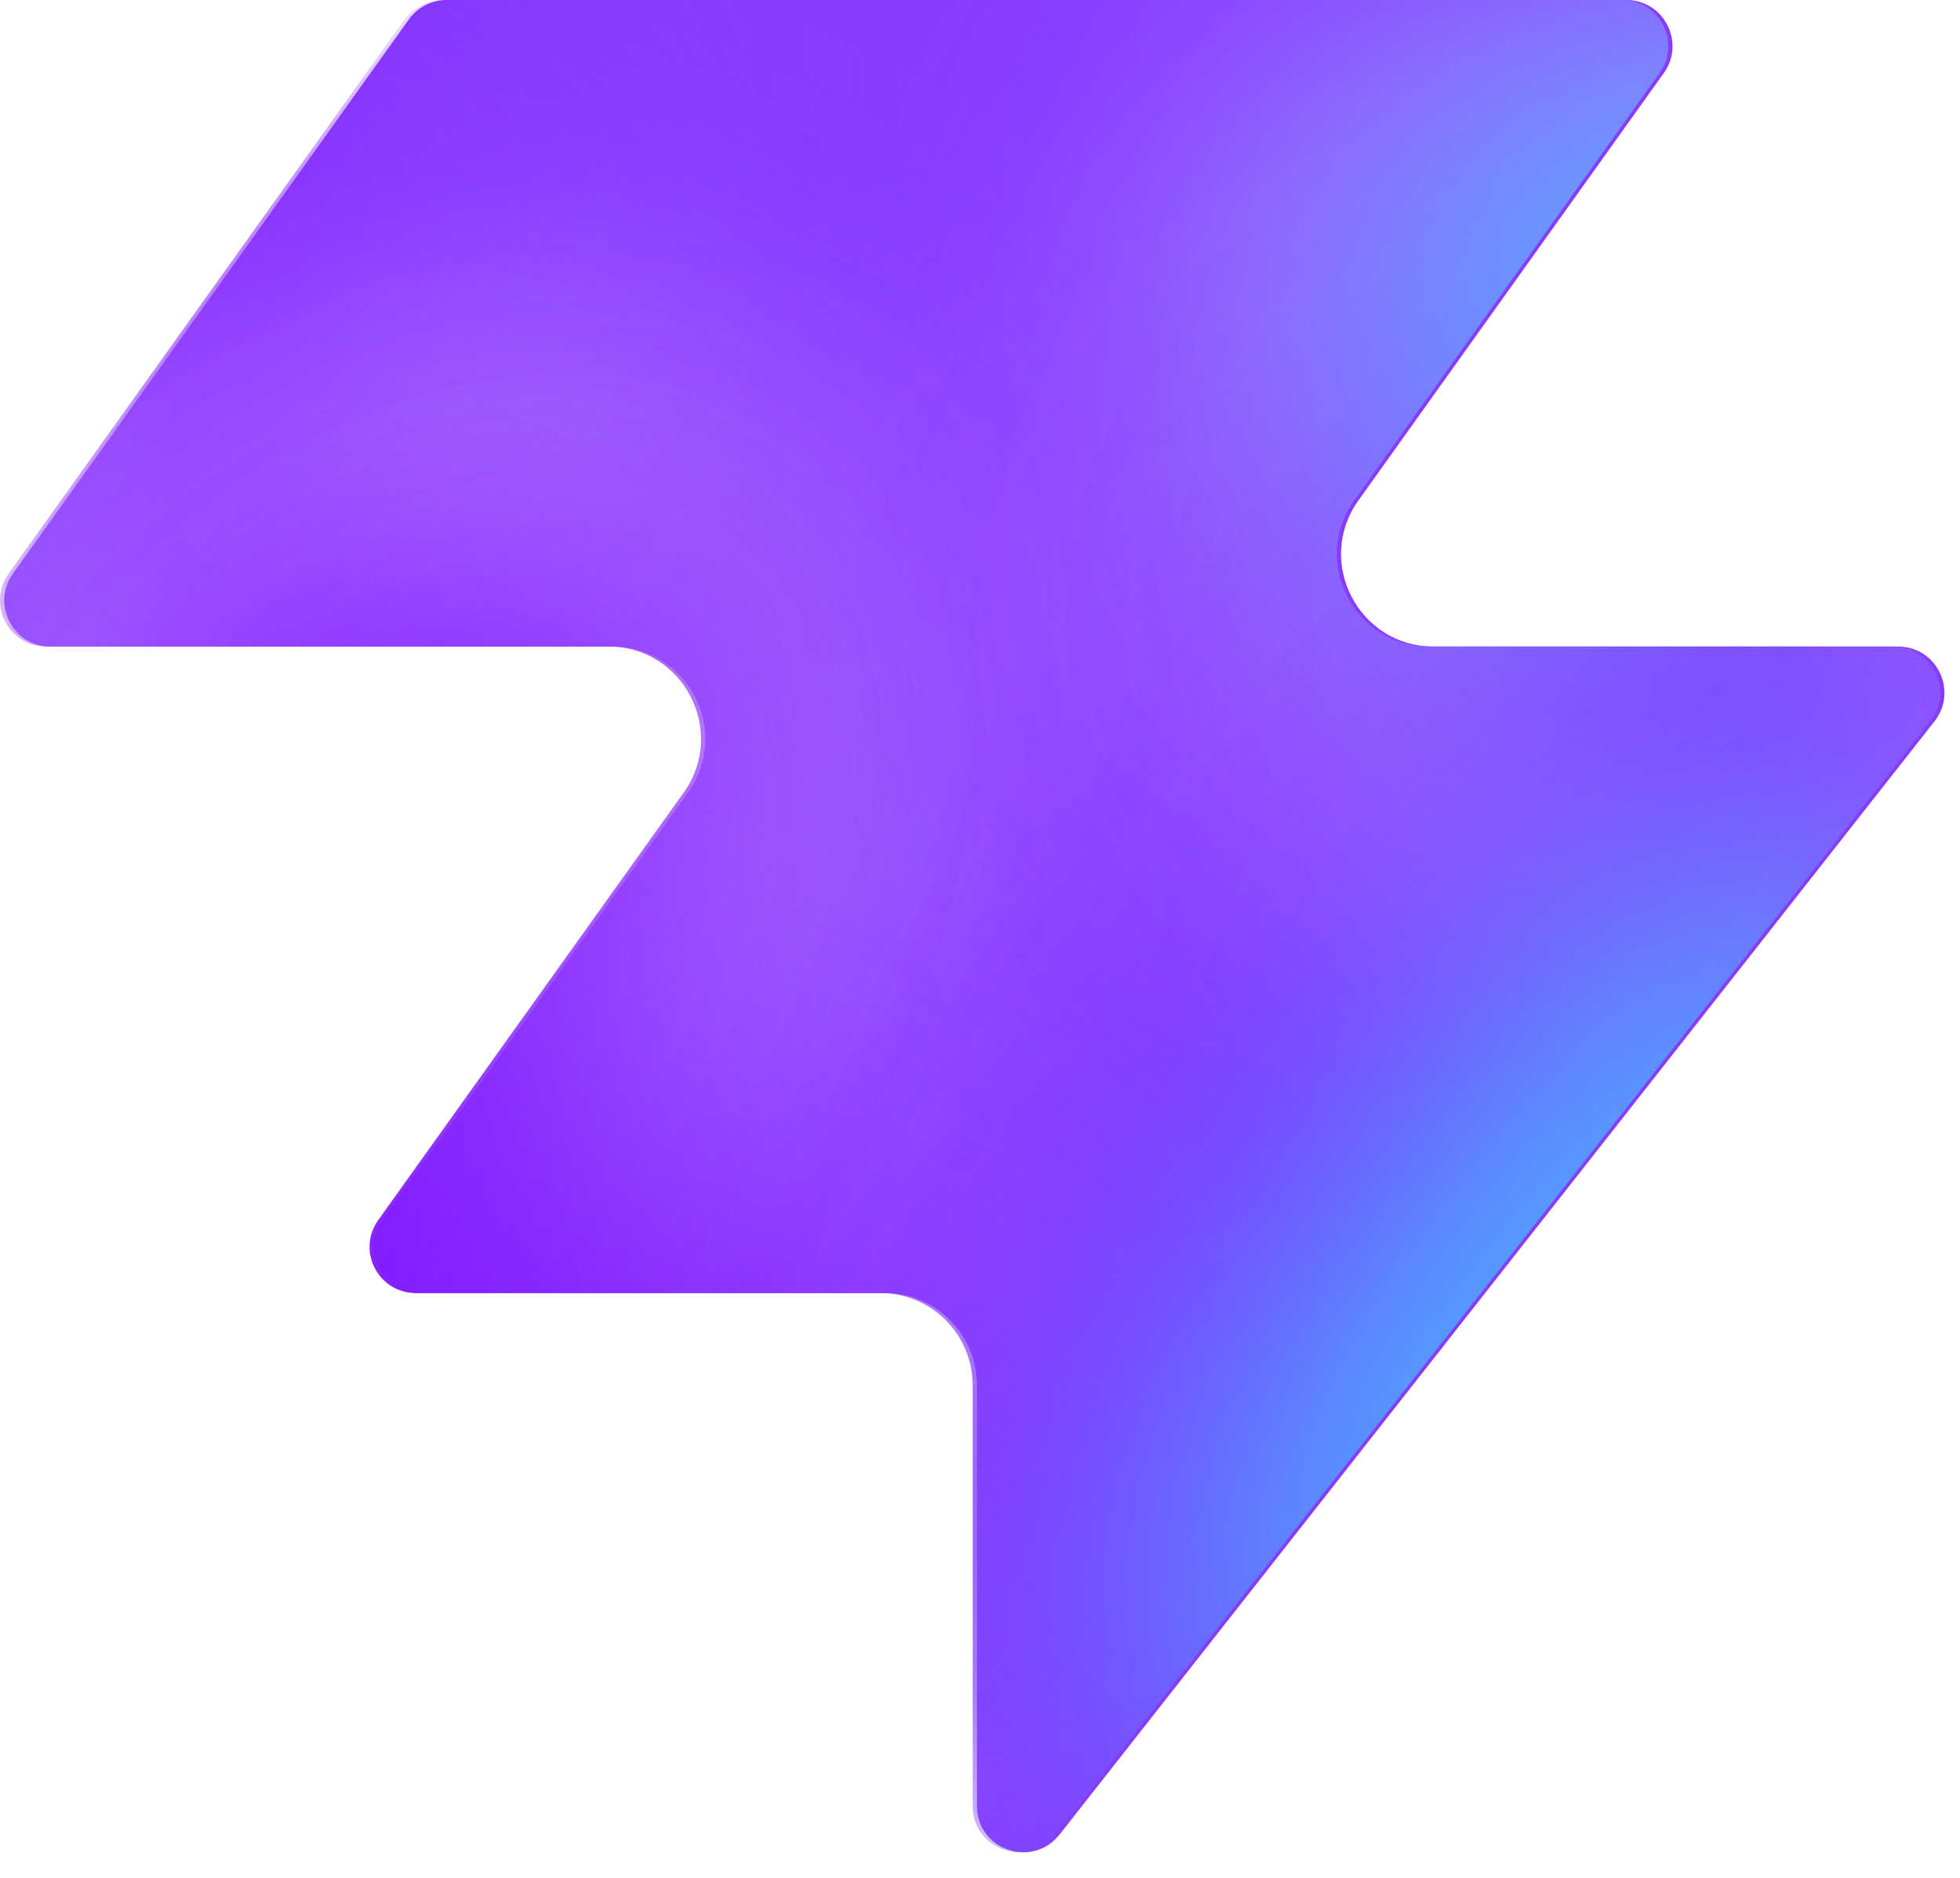
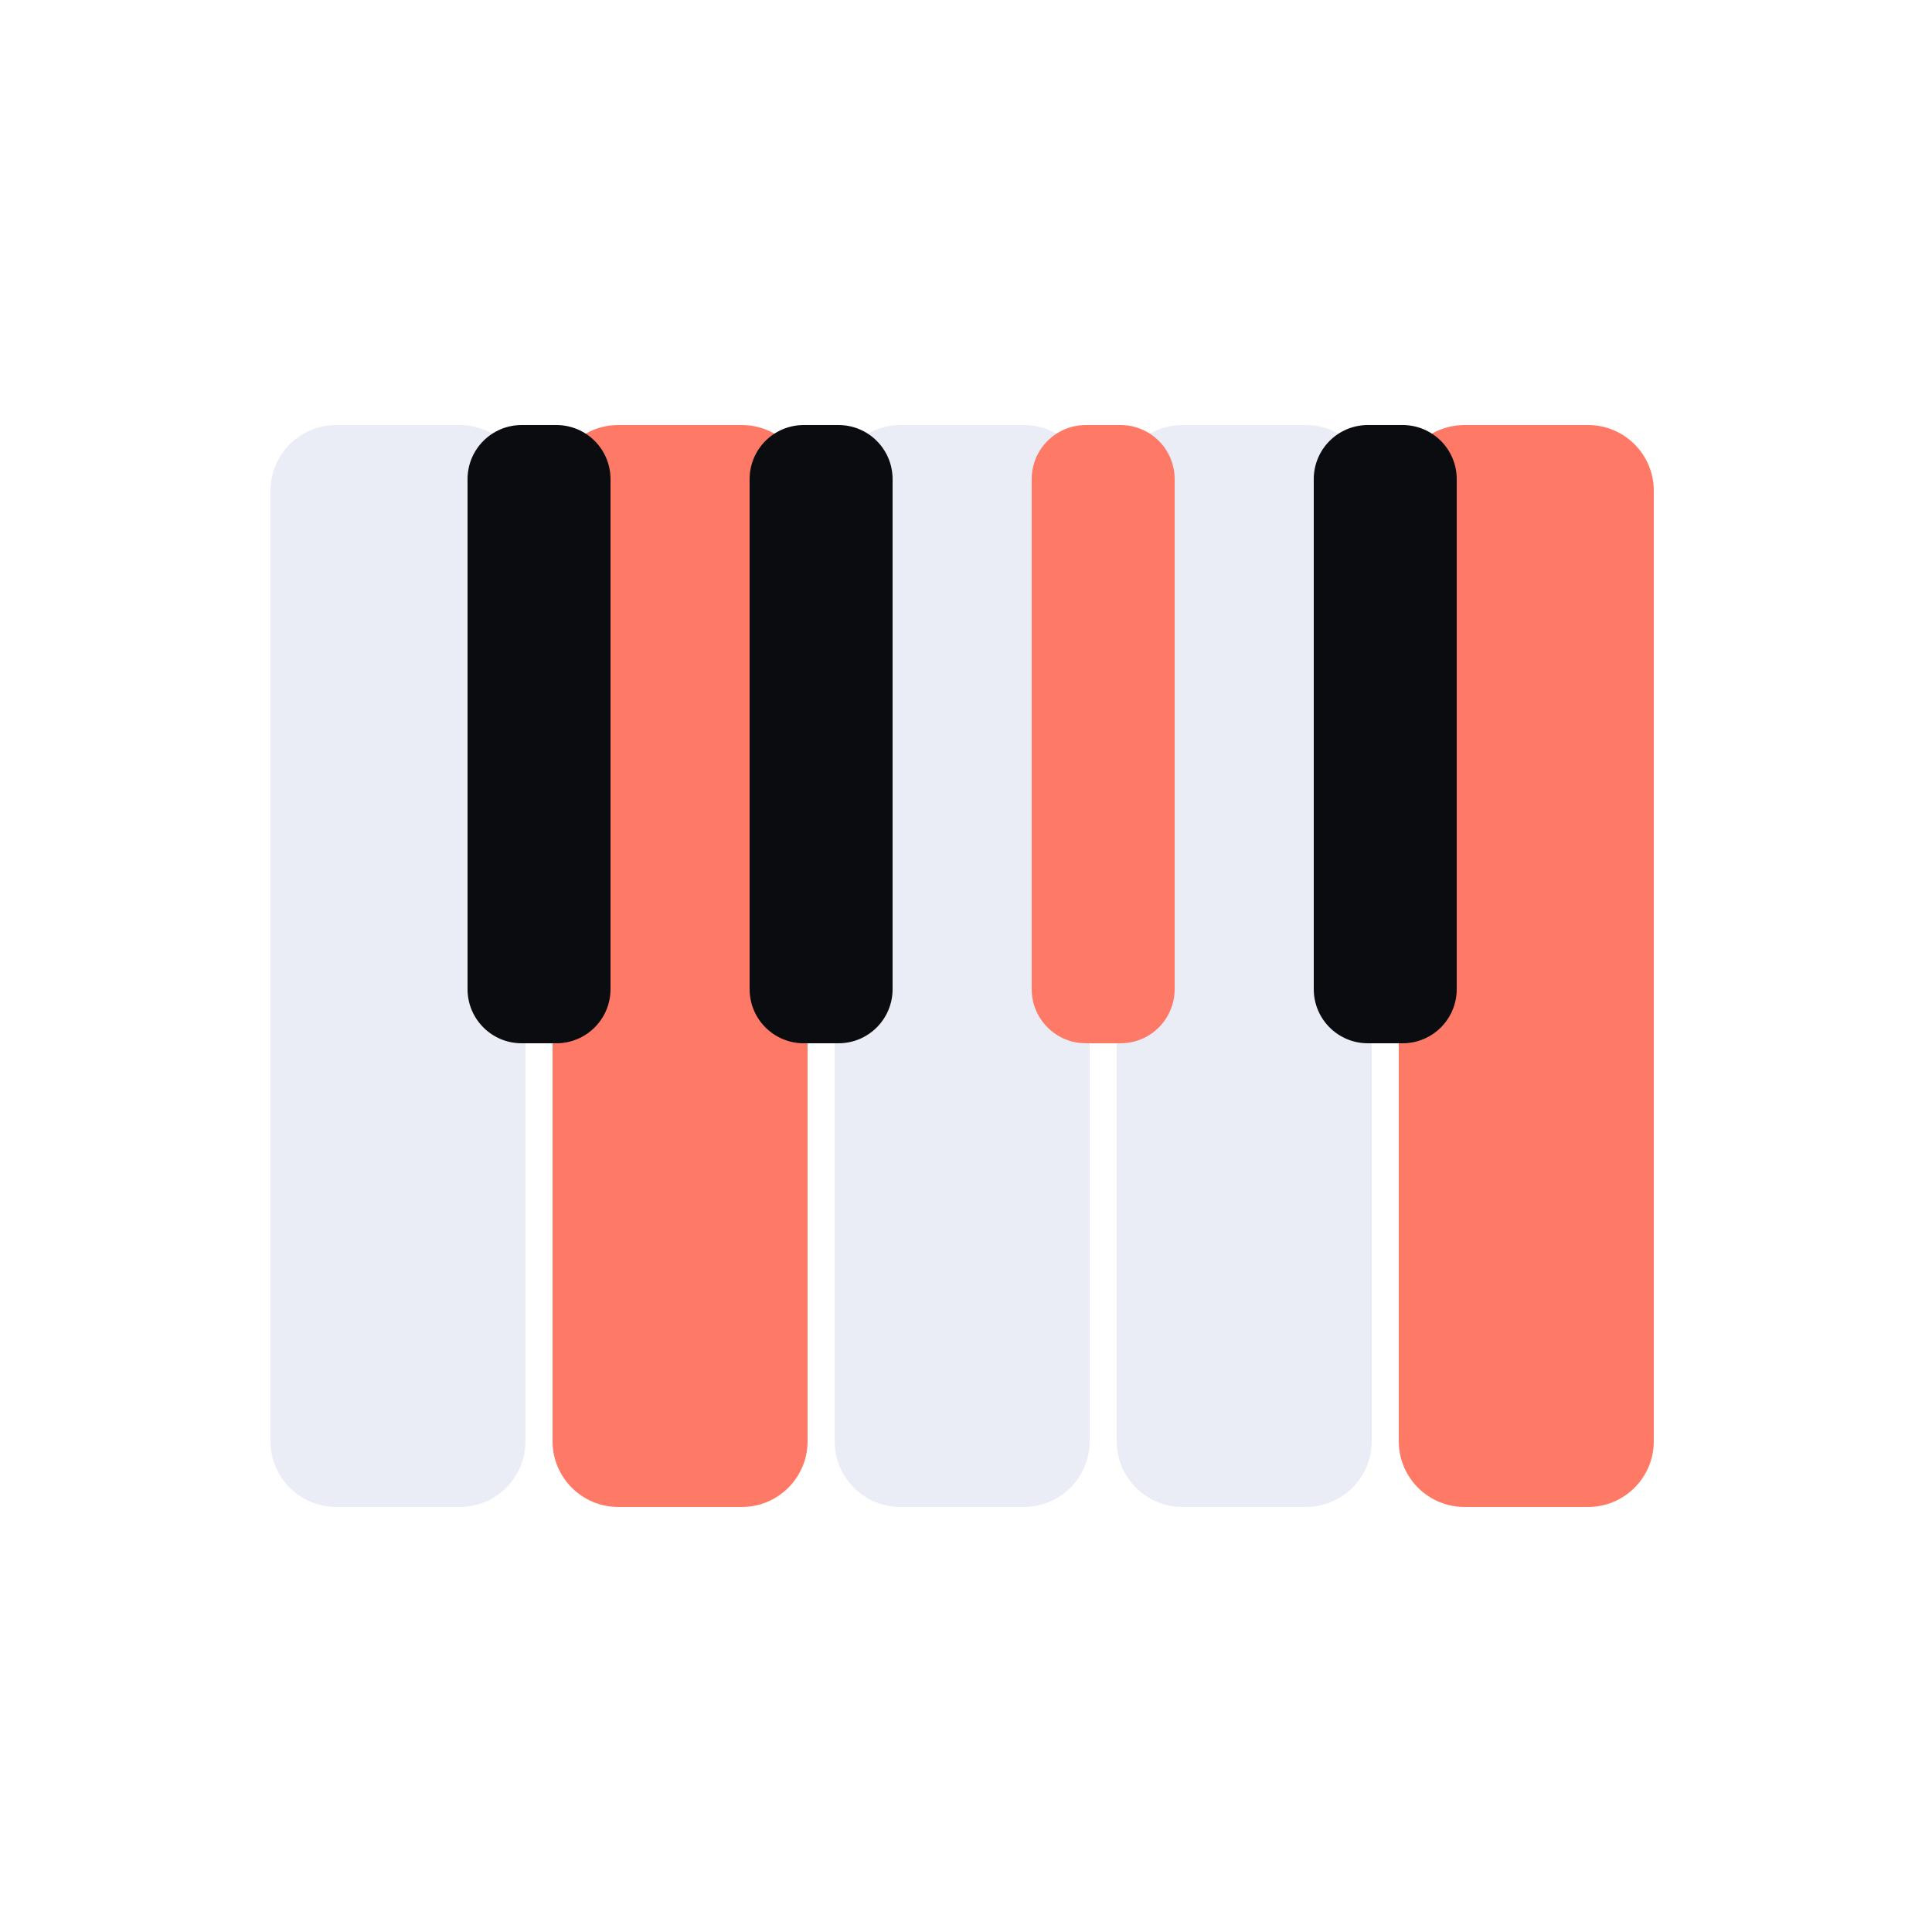
- <svg xmlns="http://www.w3.org/2000/svg" width="48" height="46" fill="none" viewBox="0 0 48 46">
-   <path fill="#863bff" d="M25.946 44.938c-.664.845-2.021.375-2.021-.698V33.937a2.26 2.26 0 0 0-2.262-2.262H10.287c-.92 0-1.456-1.04-.92-1.788l7.48-10.471c1.07-1.497 0-3.578-1.842-3.578H1.237c-.92 0-1.456-1.04-.92-1.788L10.013.474c.214-.297.556-.474.92-.474h28.894c.92 0 1.456 1.04.92 1.788l-7.48 10.471c-1.07 1.498 0 3.579 1.842 3.579h11.377c.943 0 1.473 1.088.89 1.83L25.947 44.94z" style="fill:#863bff;fill:color(display-p3 .525 .23 1);fill-opacity:1" />
-   <mask id="a" width="48" height="46" x="0" y="0" maskUnits="userSpaceOnUse" style="mask-type:alpha">
-     <path fill="#000" d="M25.842 44.938c-.664.844-2.021.375-2.021-.698V33.937a2.26 2.26 0 0 0-2.262-2.262H10.183c-.92 0-1.456-1.04-.92-1.788l7.48-10.471c1.07-1.498 0-3.579-1.842-3.579H1.133c-.92 0-1.456-1.04-.92-1.787L9.91.473c.214-.297.556-.474.92-.474h28.894c.92 0 1.456 1.04.92 1.788l-7.48 10.471c-1.07 1.498 0 3.578 1.842 3.578h11.377c.943 0 1.473 1.088.89 1.832L25.843 44.94z" style="fill:#000;fill-opacity:1" />
-   </mask>
-   <g mask="url(#a)">
-     <g filter="url(#b)">
-       <ellipse cx="5.508" cy="14.704" fill="#ede6ff" rx="5.508" ry="14.704" style="fill:#ede6ff;fill:color(display-p3 .927 .903 1);fill-opacity:1" transform="matrix(.00324 1 1 -.00324 -4.47 31.516)" />
-     </g>
-     <g filter="url(#c)">
-       <ellipse cx="10.399" cy="29.851" fill="#ede6ff" rx="10.399" ry="29.851" style="fill:#ede6ff;fill:color(display-p3 .927 .903 1);fill-opacity:1" transform="matrix(.00324 1 1 -.00324 -39.328 7.883)" />
-     </g>
-     <g filter="url(#d)">
-       <ellipse cx="5.508" cy="30.487" fill="#7e14ff" rx="5.508" ry="30.487" style="fill:#7e14ff;fill:color(display-p3 .492 .077 1);fill-opacity:1" transform="rotate(89.814 -25.913 -14.639)scale(1 -1)" />
-     </g>
-     <g filter="url(#e)">
-       <ellipse cx="5.508" cy="30.599" fill="#7e14ff" rx="5.508" ry="30.599" style="fill:#7e14ff;fill:color(display-p3 .492 .077 1);fill-opacity:1" transform="rotate(89.814 -32.644 -3.334)scale(1 -1)" />
-     </g>
-     <g filter="url(#f)">
-       <ellipse cx="5.508" cy="30.599" fill="#7e14ff" rx="5.508" ry="30.599" style="fill:#7e14ff;fill:color(display-p3 .492 .077 1);fill-opacity:1" transform="matrix(.00324 1 1 -.00324 -34.34 30.47)" />
-     </g>
-     <g filter="url(#g)">
-       <ellipse cx="14.072" cy="22.078" fill="#ede6ff" rx="14.072" ry="22.078" style="fill:#ede6ff;fill:color(display-p3 .927 .903 1);fill-opacity:1" transform="rotate(93.35 24.506 48.493)scale(-1 1)" />
-     </g>
-     <g filter="url(#h)">
-       <ellipse cx="3.47" cy="21.501" fill="#7e14ff" rx="3.47" ry="21.501" style="fill:#7e14ff;fill:color(display-p3 .492 .077 1);fill-opacity:1" transform="rotate(89.009 28.708 47.59)scale(-1 1)" />
-     </g>
-     <g filter="url(#i)">
-       <ellipse cx="3.47" cy="21.501" fill="#7e14ff" rx="3.47" ry="21.501" style="fill:#7e14ff;fill:color(display-p3 .492 .077 1);fill-opacity:1" transform="rotate(89.009 28.708 47.59)scale(-1 1)" />
-     </g>
-     <g filter="url(#j)">
-       <ellipse cx=".387" cy="8.972" fill="#7e14ff" rx="4.407" ry="29.108" style="fill:#7e14ff;fill:color(display-p3 .492 .077 1);fill-opacity:1" transform="rotate(39.51 .387 8.972)" />
-     </g>
-     <g filter="url(#k)">
-       <ellipse cx="47.523" cy="-6.092" fill="#7e14ff" rx="4.407" ry="29.108" style="fill:#7e14ff;fill:color(display-p3 .492 .077 1);fill-opacity:1" transform="rotate(37.892 47.523 -6.092)" />
-     </g>
-     <g filter="url(#l)">
-       <ellipse cx="41.412" cy="6.333" fill="#47bfff" rx="5.971" ry="9.665" style="fill:#47bfff;fill:color(display-p3 .28 .748 1);fill-opacity:1" transform="rotate(37.892 41.412 6.333)" />
-     </g>
-     <g filter="url(#m)">
-       <ellipse cx="-1.879" cy="38.332" fill="#7e14ff" rx="4.407" ry="29.108" style="fill:#7e14ff;fill:color(display-p3 .492 .077 1);fill-opacity:1" transform="rotate(37.892 -1.88 38.332)" />
-     </g>
-     <g filter="url(#n)">
-       <ellipse cx="-1.879" cy="38.332" fill="#7e14ff" rx="4.407" ry="29.108" style="fill:#7e14ff;fill:color(display-p3 .492 .077 1);fill-opacity:1" transform="rotate(37.892 -1.88 38.332)" />
-     </g>
-     <g filter="url(#o)">
-       <ellipse cx="35.651" cy="29.907" fill="#7e14ff" rx="4.407" ry="29.108" style="fill:#7e14ff;fill:color(display-p3 .492 .077 1);fill-opacity:1" transform="rotate(37.892 35.651 29.907)" />
-     </g>
-     <g filter="url(#p)">
-       <ellipse cx="38.418" cy="32.4" fill="#47bfff" rx="5.971" ry="15.297" style="fill:#47bfff;fill:color(display-p3 .28 .748 1);fill-opacity:1" transform="rotate(37.892 38.418 32.4)" />
-     </g>
-   </g>
-   <defs>
-     <filter id="b" width="60.045" height="41.654" x="-19.77" y="16.149" color-interpolation-filters="sRGB" filterUnits="userSpaceOnUse">
-       <feFlood flood-opacity="0" result="BackgroundImageFix" />
-       <feBlend in="SourceGraphic" in2="BackgroundImageFix" result="shape" />
-       <feGaussianBlur result="effect1_foregroundBlur_2002_17158" stdDeviation="7.659" />
-     </filter>
-     <filter id="c" width="90.34" height="51.437" x="-54.613" y="-7.533" color-interpolation-filters="sRGB" filterUnits="userSpaceOnUse">
-       <feFlood flood-opacity="0" result="BackgroundImageFix" />
-       <feBlend in="SourceGraphic" in2="BackgroundImageFix" result="shape" />
-       <feGaussianBlur result="effect1_foregroundBlur_2002_17158" stdDeviation="7.659" />
-     </filter>
-     <filter id="d" width="79.355" height="29.4" x="-49.64" y="2.03" color-interpolation-filters="sRGB" filterUnits="userSpaceOnUse">
-       <feFlood flood-opacity="0" result="BackgroundImageFix" />
-       <feBlend in="SourceGraphic" in2="BackgroundImageFix" result="shape" />
-       <feGaussianBlur result="effect1_foregroundBlur_2002_17158" stdDeviation="4.596" />
-     </filter>
-     <filter id="e" width="79.579" height="29.4" x="-45.045" y="20.029" color-interpolation-filters="sRGB" filterUnits="userSpaceOnUse">
-       <feFlood flood-opacity="0" result="BackgroundImageFix" />
-       <feBlend in="SourceGraphic" in2="BackgroundImageFix" result="shape" />
-       <feGaussianBlur result="effect1_foregroundBlur_2002_17158" stdDeviation="4.596" />
-     </filter>
-     <filter id="f" width="79.579" height="29.4" x="-43.513" y="21.178" color-interpolation-filters="sRGB" filterUnits="userSpaceOnUse">
-       <feFlood flood-opacity="0" result="BackgroundImageFix" />
-       <feBlend in="SourceGraphic" in2="BackgroundImageFix" result="shape" />
-       <feGaussianBlur result="effect1_foregroundBlur_2002_17158" stdDeviation="4.596" />
-     </filter>
-     <filter id="g" width="74.749" height="58.852" x="15.756" y="-17.901" color-interpolation-filters="sRGB" filterUnits="userSpaceOnUse">
-       <feFlood flood-opacity="0" result="BackgroundImageFix" />
-       <feBlend in="SourceGraphic" in2="BackgroundImageFix" result="shape" />
-       <feGaussianBlur result="effect1_foregroundBlur_2002_17158" stdDeviation="7.659" />
-     </filter>
-     <filter id="h" width="61.377" height="25.362" x="23.548" y="2.284" color-interpolation-filters="sRGB" filterUnits="userSpaceOnUse">
-       <feFlood flood-opacity="0" result="BackgroundImageFix" />
-       <feBlend in="SourceGraphic" in2="BackgroundImageFix" result="shape" />
-       <feGaussianBlur result="effect1_foregroundBlur_2002_17158" stdDeviation="4.596" />
-     </filter>
-     <filter id="i" width="61.377" height="25.362" x="23.548" y="2.284" color-interpolation-filters="sRGB" filterUnits="userSpaceOnUse">
-       <feFlood flood-opacity="0" result="BackgroundImageFix" />
-       <feBlend in="SourceGraphic" in2="BackgroundImageFix" result="shape" />
-       <feGaussianBlur result="effect1_foregroundBlur_2002_17158" stdDeviation="4.596" />
-     </filter>
-     <filter id="j" width="56.045" height="63.649" x="-27.636" y="-22.853" color-interpolation-filters="sRGB" filterUnits="userSpaceOnUse">
-       <feFlood flood-opacity="0" result="BackgroundImageFix" />
-       <feBlend in="SourceGraphic" in2="BackgroundImageFix" result="shape" />
-       <feGaussianBlur result="effect1_foregroundBlur_2002_17158" stdDeviation="4.596" />
-     </filter>
-     <filter id="k" width="54.814" height="64.646" x="20.116" y="-38.415" color-interpolation-filters="sRGB" filterUnits="userSpaceOnUse">
-       <feFlood flood-opacity="0" result="BackgroundImageFix" />
-       <feBlend in="SourceGraphic" in2="BackgroundImageFix" result="shape" />
-       <feGaussianBlur result="effect1_foregroundBlur_2002_17158" stdDeviation="4.596" />
-     </filter>
-     <filter id="l" width="33.541" height="35.313" x="24.641" y="-11.323" color-interpolation-filters="sRGB" filterUnits="userSpaceOnUse">
-       <feFlood flood-opacity="0" result="BackgroundImageFix" />
-       <feBlend in="SourceGraphic" in2="BackgroundImageFix" result="shape" />
-       <feGaussianBlur result="effect1_foregroundBlur_2002_17158" stdDeviation="4.596" />
-     </filter>
-     <filter id="m" width="54.814" height="64.646" x="-29.286" y="6.009" color-interpolation-filters="sRGB" filterUnits="userSpaceOnUse">
-       <feFlood flood-opacity="0" result="BackgroundImageFix" />
-       <feBlend in="SourceGraphic" in2="BackgroundImageFix" result="shape" />
-       <feGaussianBlur result="effect1_foregroundBlur_2002_17158" stdDeviation="4.596" />
-     </filter>
-     <filter id="n" width="54.814" height="64.646" x="-29.286" y="6.009" color-interpolation-filters="sRGB" filterUnits="userSpaceOnUse">
-       <feFlood flood-opacity="0" result="BackgroundImageFix" />
-       <feBlend in="SourceGraphic" in2="BackgroundImageFix" result="shape" />
-       <feGaussianBlur result="effect1_foregroundBlur_2002_17158" stdDeviation="4.596" />
-     </filter>
-     <filter id="o" width="54.814" height="64.646" x="8.244" y="-2.416" color-interpolation-filters="sRGB" filterUnits="userSpaceOnUse">
-       <feFlood flood-opacity="0" result="BackgroundImageFix" />
-       <feBlend in="SourceGraphic" in2="BackgroundImageFix" result="shape" />
-       <feGaussianBlur result="effect1_foregroundBlur_2002_17158" stdDeviation="4.596" />
-     </filter>
-     <filter id="p" width="39.409" height="43.623" x="18.713" y="10.588" color-interpolation-filters="sRGB" filterUnits="userSpaceOnUse">
-       <feFlood flood-opacity="0" result="BackgroundImageFix" />
-       <feBlend in="SourceGraphic" in2="BackgroundImageFix" result="shape" />
-       <feGaussianBlur result="effect1_foregroundBlur_2002_17158" stdDeviation="4.596" />
-     </filter>
-   </defs>
+ <svg xmlns="http://www.w3.org/2000/svg" viewBox="0 0 100 100" fill="none">
+   <rect x="14" y="22" width="13.2" height="56" rx="3.4" fill="#E9ECF5" opacity="0.92" />
+   <rect x="28.6" y="22" width="13.2" height="56" rx="3.4" fill="#FF7A66" />
+   <rect x="43.2" y="22" width="13.2" height="56" rx="3.4" fill="#E9ECF5" opacity="0.92" />
+   <rect x="57.8" y="22" width="13.2" height="56" rx="3.4" fill="#E9ECF5" opacity="0.92" />
+   <rect x="72.4" y="22" width="13.2" height="56" rx="3.4" fill="#FF7A66" />
+   <rect x="24.2" y="22" width="7.4" height="32" rx="2.8" fill="#0B0C10" />
+   <rect x="38.8" y="22" width="7.4" height="32" rx="2.8" fill="#0B0C10" />
+   <rect x="53.4" y="22" width="7.4" height="32" rx="2.8" fill="#FF7A66" />
+   <rect x="68" y="22" width="7.4" height="32" rx="2.8" fill="#0B0C10" />
</svg>
